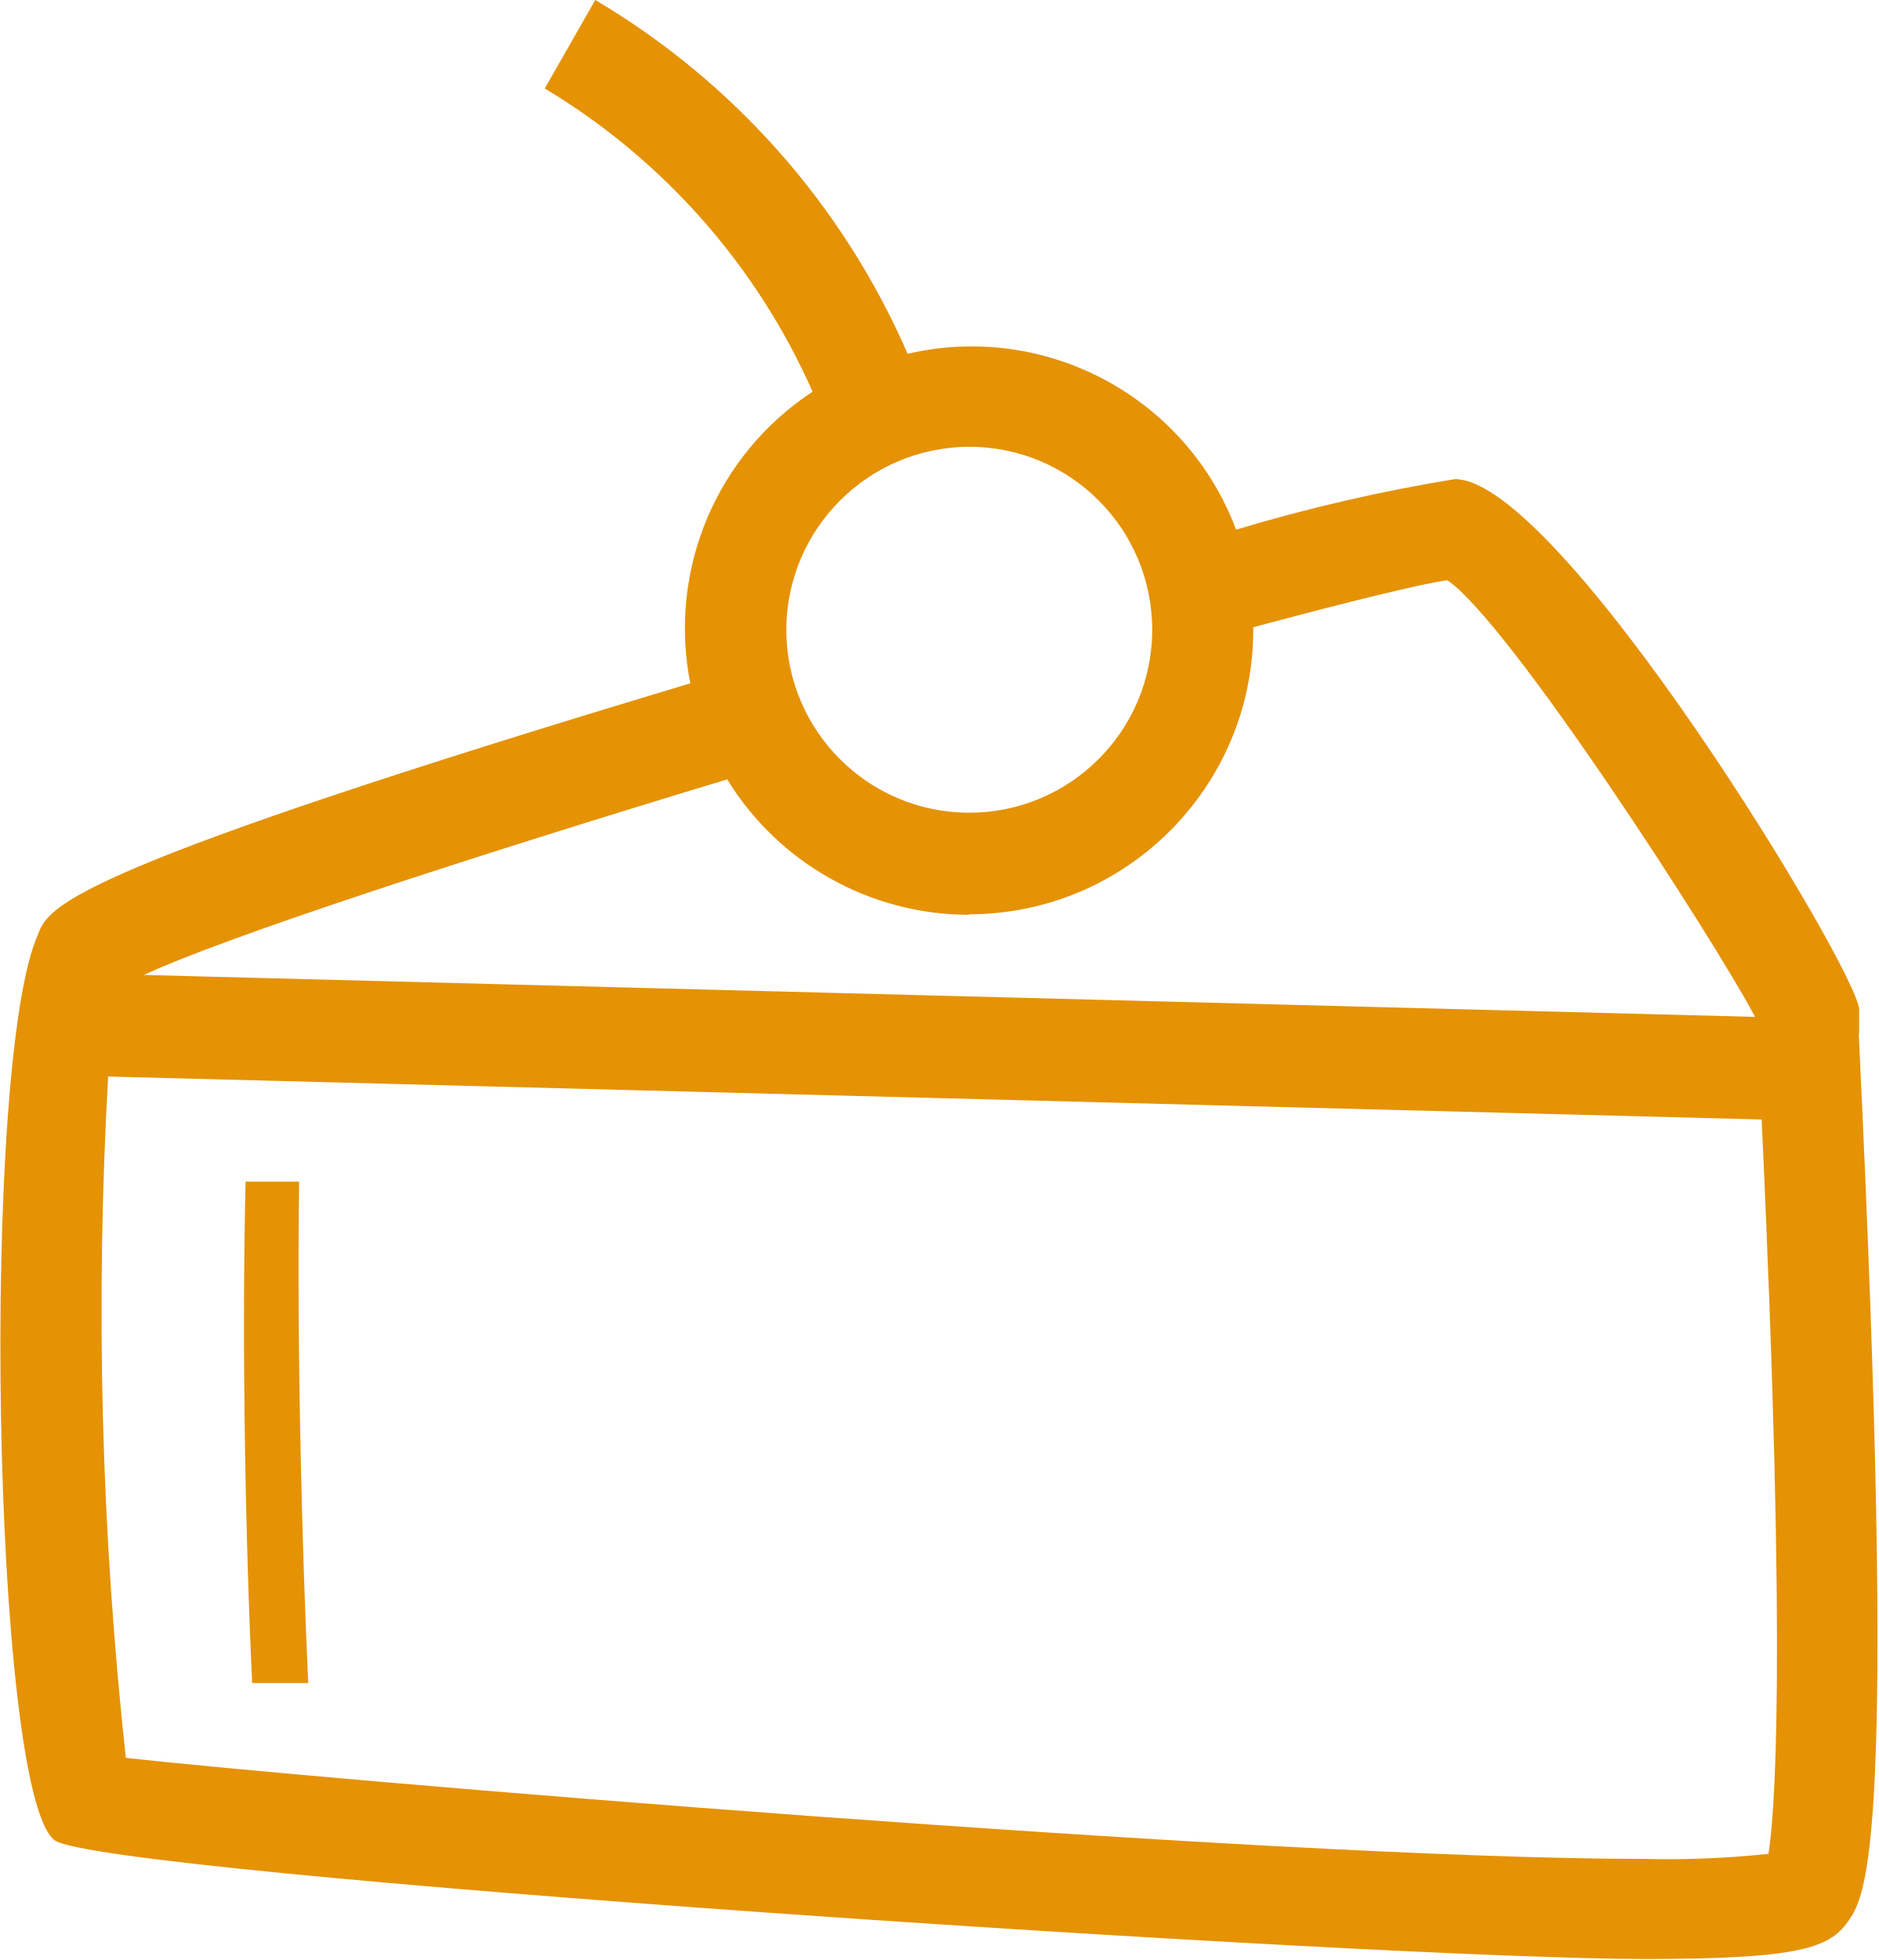
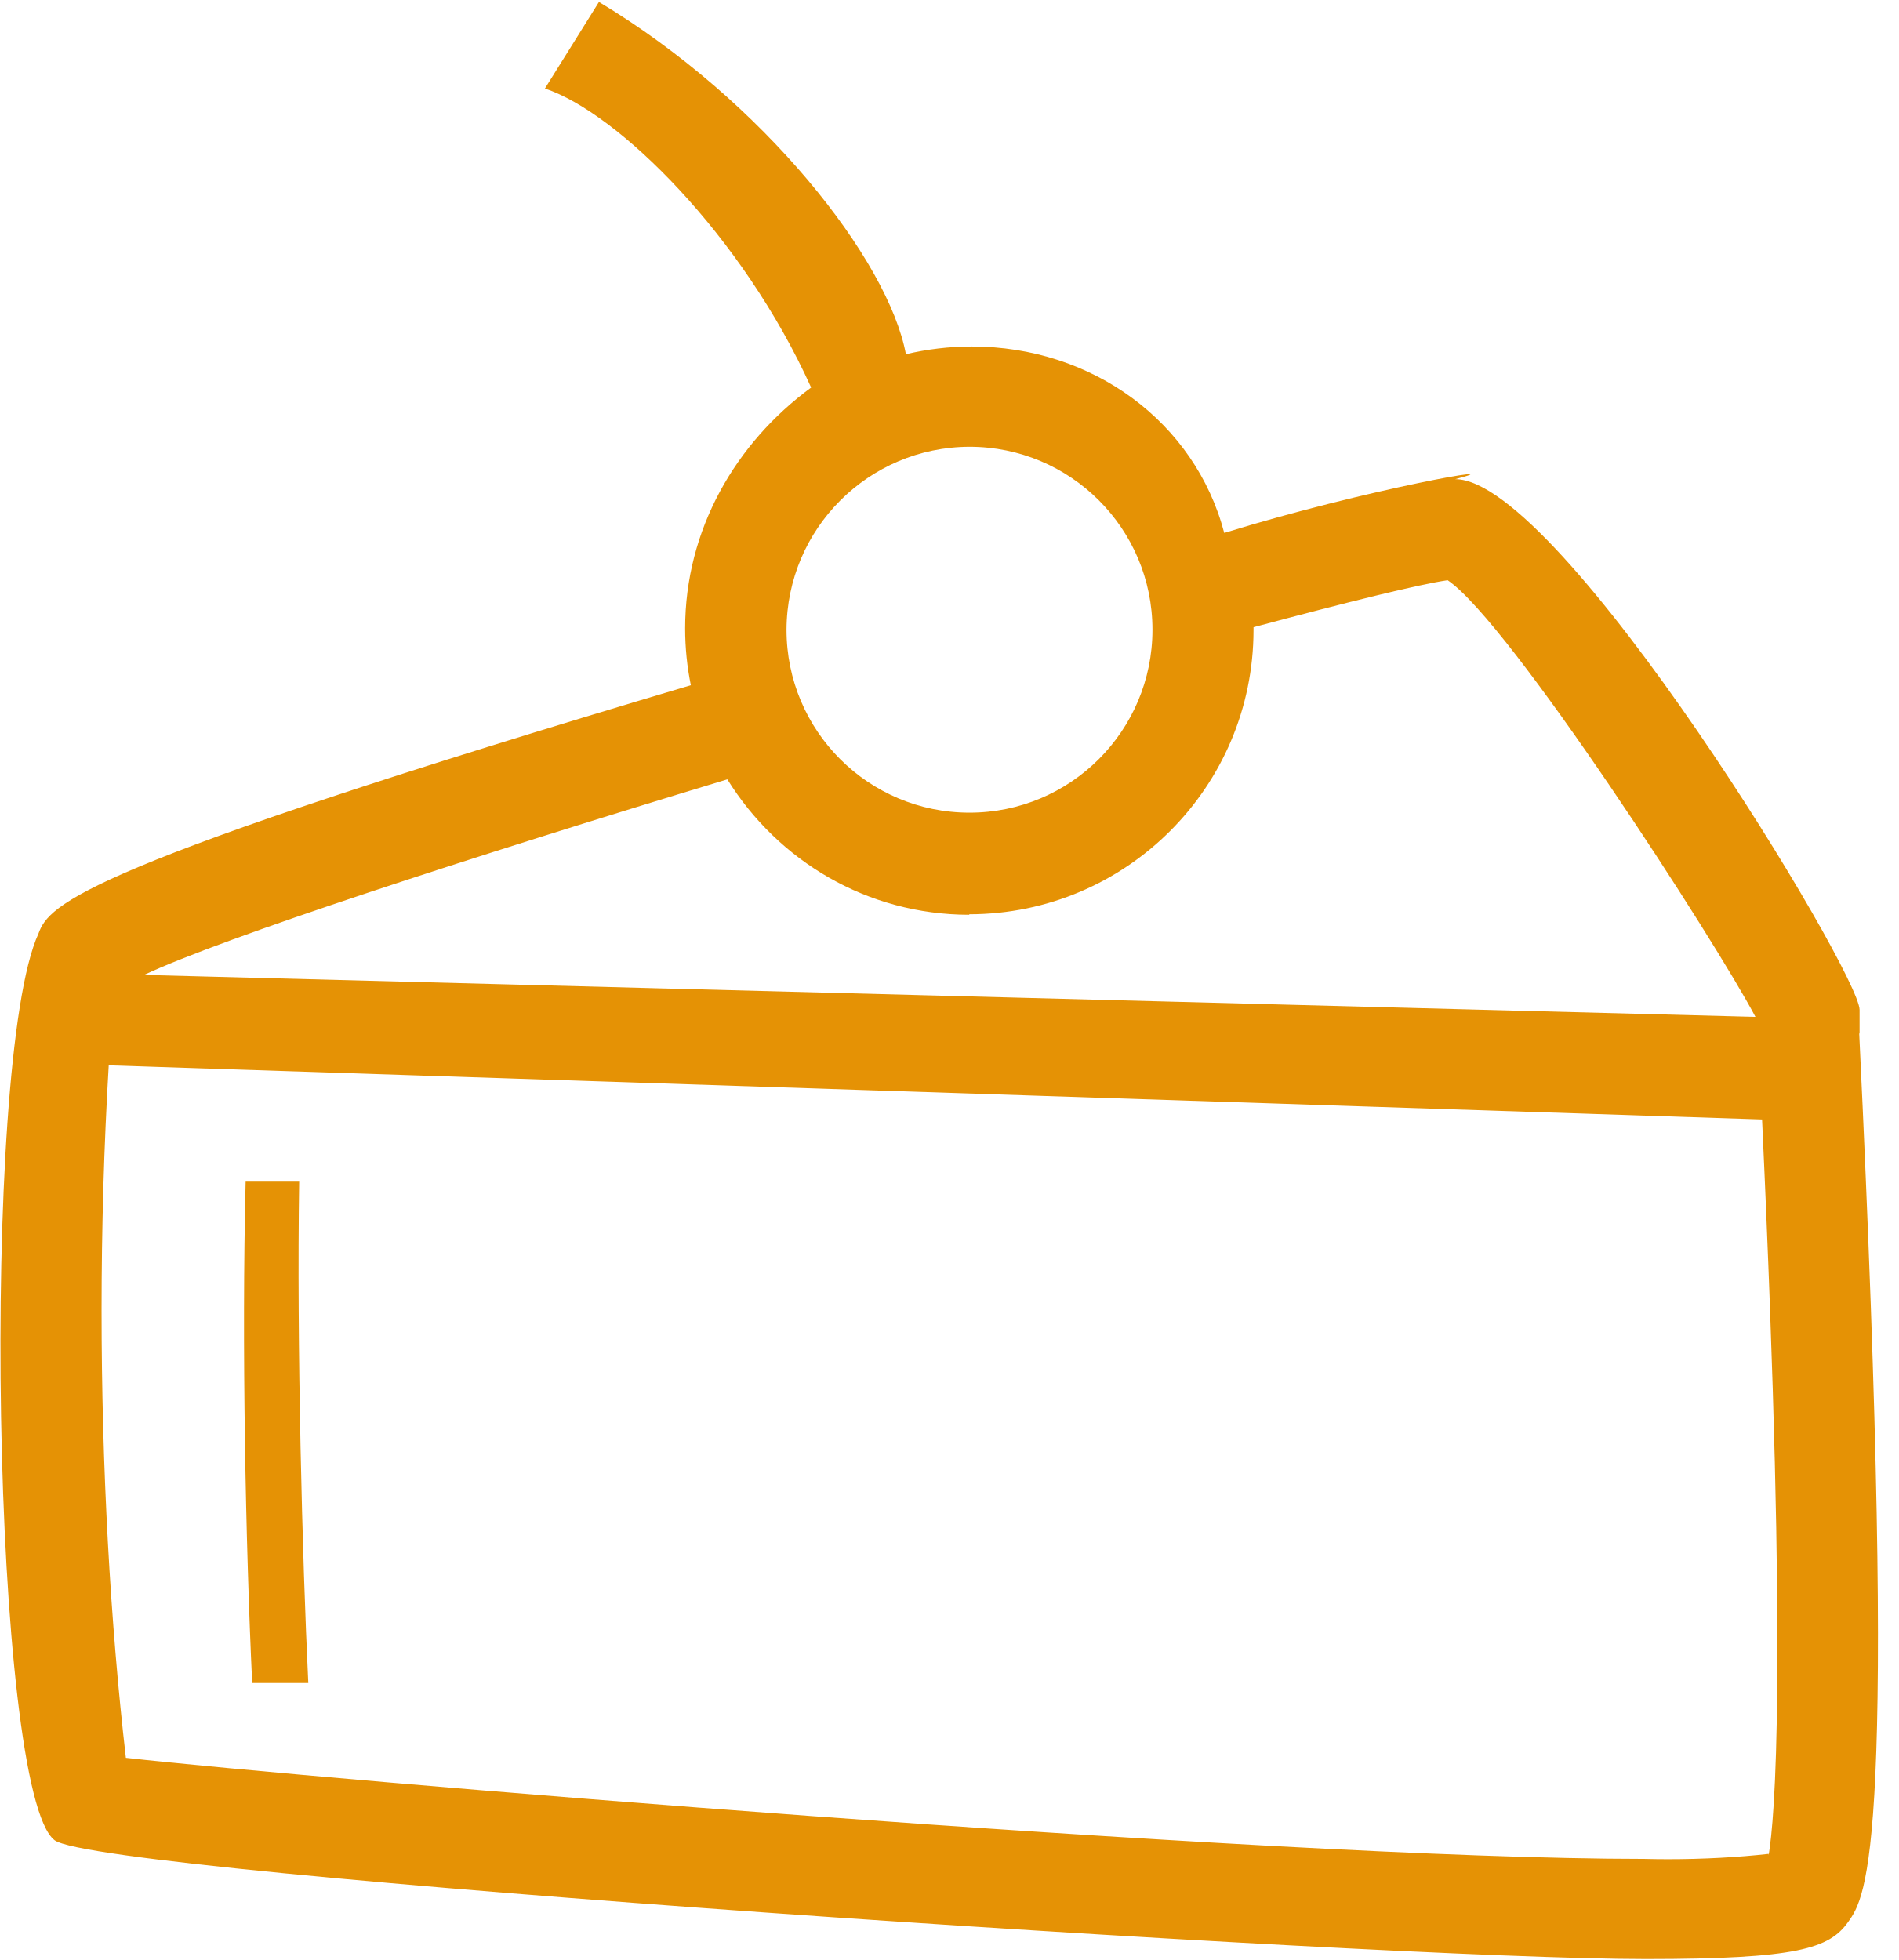
- <svg xmlns="http://www.w3.org/2000/svg" viewBox="0 0 37.17 38.78">
-   <path d="M412.61,510l0-.48c0-.74-5.91-10.5-8-10.5a33.87,33.87,0,0,0-4.33,1,5.59,5.59,0,0,0-6.5-3.48,15.15,15.15,0,0,0-6.18-7l-1,1.75a13.26,13.26,0,0,1,5.3,6,5.6,5.6,0,0,0-2.42,5.77c-12.08,3.63-12.69,4.37-12.9,4.95-1.16,2.52-.92,17,0.32,17.94,0.91,0.68,26.11,2.35,31.48,2.35,3,0,3.63-.21,4-0.73s1-1.41.22-17.61M395,498.38a3.62,3.62,0,1,1-3.62,3.62,3.63,3.63,0,0,1,3.62-3.62m0,9.25a5.63,5.63,0,0,0,5.62-5.62s0,0,0-.06c1.87-.5,3.28-0.85,3.84-0.93,1.22,0.82,5.3,7.14,6.09,8.64l-31.88-.83c1.55-.73,6.42-2.32,11.54-3.87a5.62,5.62,0,0,0,4.78,2.68m15.82,18.58a18.83,18.83,0,0,1-2.44.1c-7.49,0-26.43-1.59-30.06-2a81.75,81.75,0,0,1-.35-13.48l32.72,0.85c0.51,10.93.25,13.85,0.13,14.56" transform="translate(-375.82 -489.54)" style="fill:#e59205" />
-   <path d="M381.74,512.92h-1.06c-0.08,3.2,0,7.19.13,9.92h1.11c-0.12-2.48-.23-6.71-0.18-9.92" transform="translate(-375.82 -489.54)" style="fill:#e59205" />
+ <svg xmlns="http://www.w3.org/2000/svg" version="1.1" width="31" height="32" viewBox="0 0 31 32">
+   <path fill="#e59205" d="M30.358 16.883v-0.396c0-0.611-4.877-8.664-6.601-8.664 1.046-0.27-1.428 0.154-3.771 0.878-0.477-1.815-2.155-3.044-4.12-3.044-0.371 0-0.731 0.044-1.077 0.126-0.287-1.538-2.32-4.136-5.011-5.751l-0.882 1.413c1.189 0.396 3.22 2.391 4.346 4.882-1.236 0.907-2.057 2.324-2.057 3.932 0 0.318 0.032 0.628 0.093 0.928-9.973 2.966-10.476 3.576-10.65 4.055-0.957 2.079-0.759 14.028 0.264 14.803 0.751 0.561 21.545 1.939 25.976 1.939 2.476 0 2.995-0.173 3.301-0.602s0.825-1.163 0.182-14.531zM15.827 7.294c1.65 0 2.987 1.337 2.987 2.987s-1.337 2.987-2.987 2.987c-1.65 0-2.987-1.337-2.987-2.987 0.005-1.648 1.339-2.982 2.987-2.987zM15.827 14.927c2.559-0.005 4.633-2.078 4.637-4.637s0-0 0-0.050c1.543-0.413 2.707-0.701 3.169-0.767 1.007 0.677 4.373 5.892 5.025 7.129l-26.306-0.685c1.279-0.602 5.298-1.914 9.522-3.193 0.827 1.332 2.283 2.209 3.944 2.211zM28.873 30.267c-0.492 0.055-1.063 0.087-1.642 0.087-0.131 0-0.261-0.002-0.391-0.005-6.161 0-21.79-1.312-24.785-1.65-0.253-2.192-0.397-4.733-0.397-7.307 0-1.343 0.039-2.676 0.117-3.999l26.991 0.884c0.421 9.019 0.206 11.429 0.107 12.014z" />
+   <path fill="#e59205" d="M4.885 19.292h-0.875c-0.066 2.641 0 5.933 0.107 8.186h0.916c-0.099-2.046-0.19-5.537-0.149-8.186z" />
</svg>
